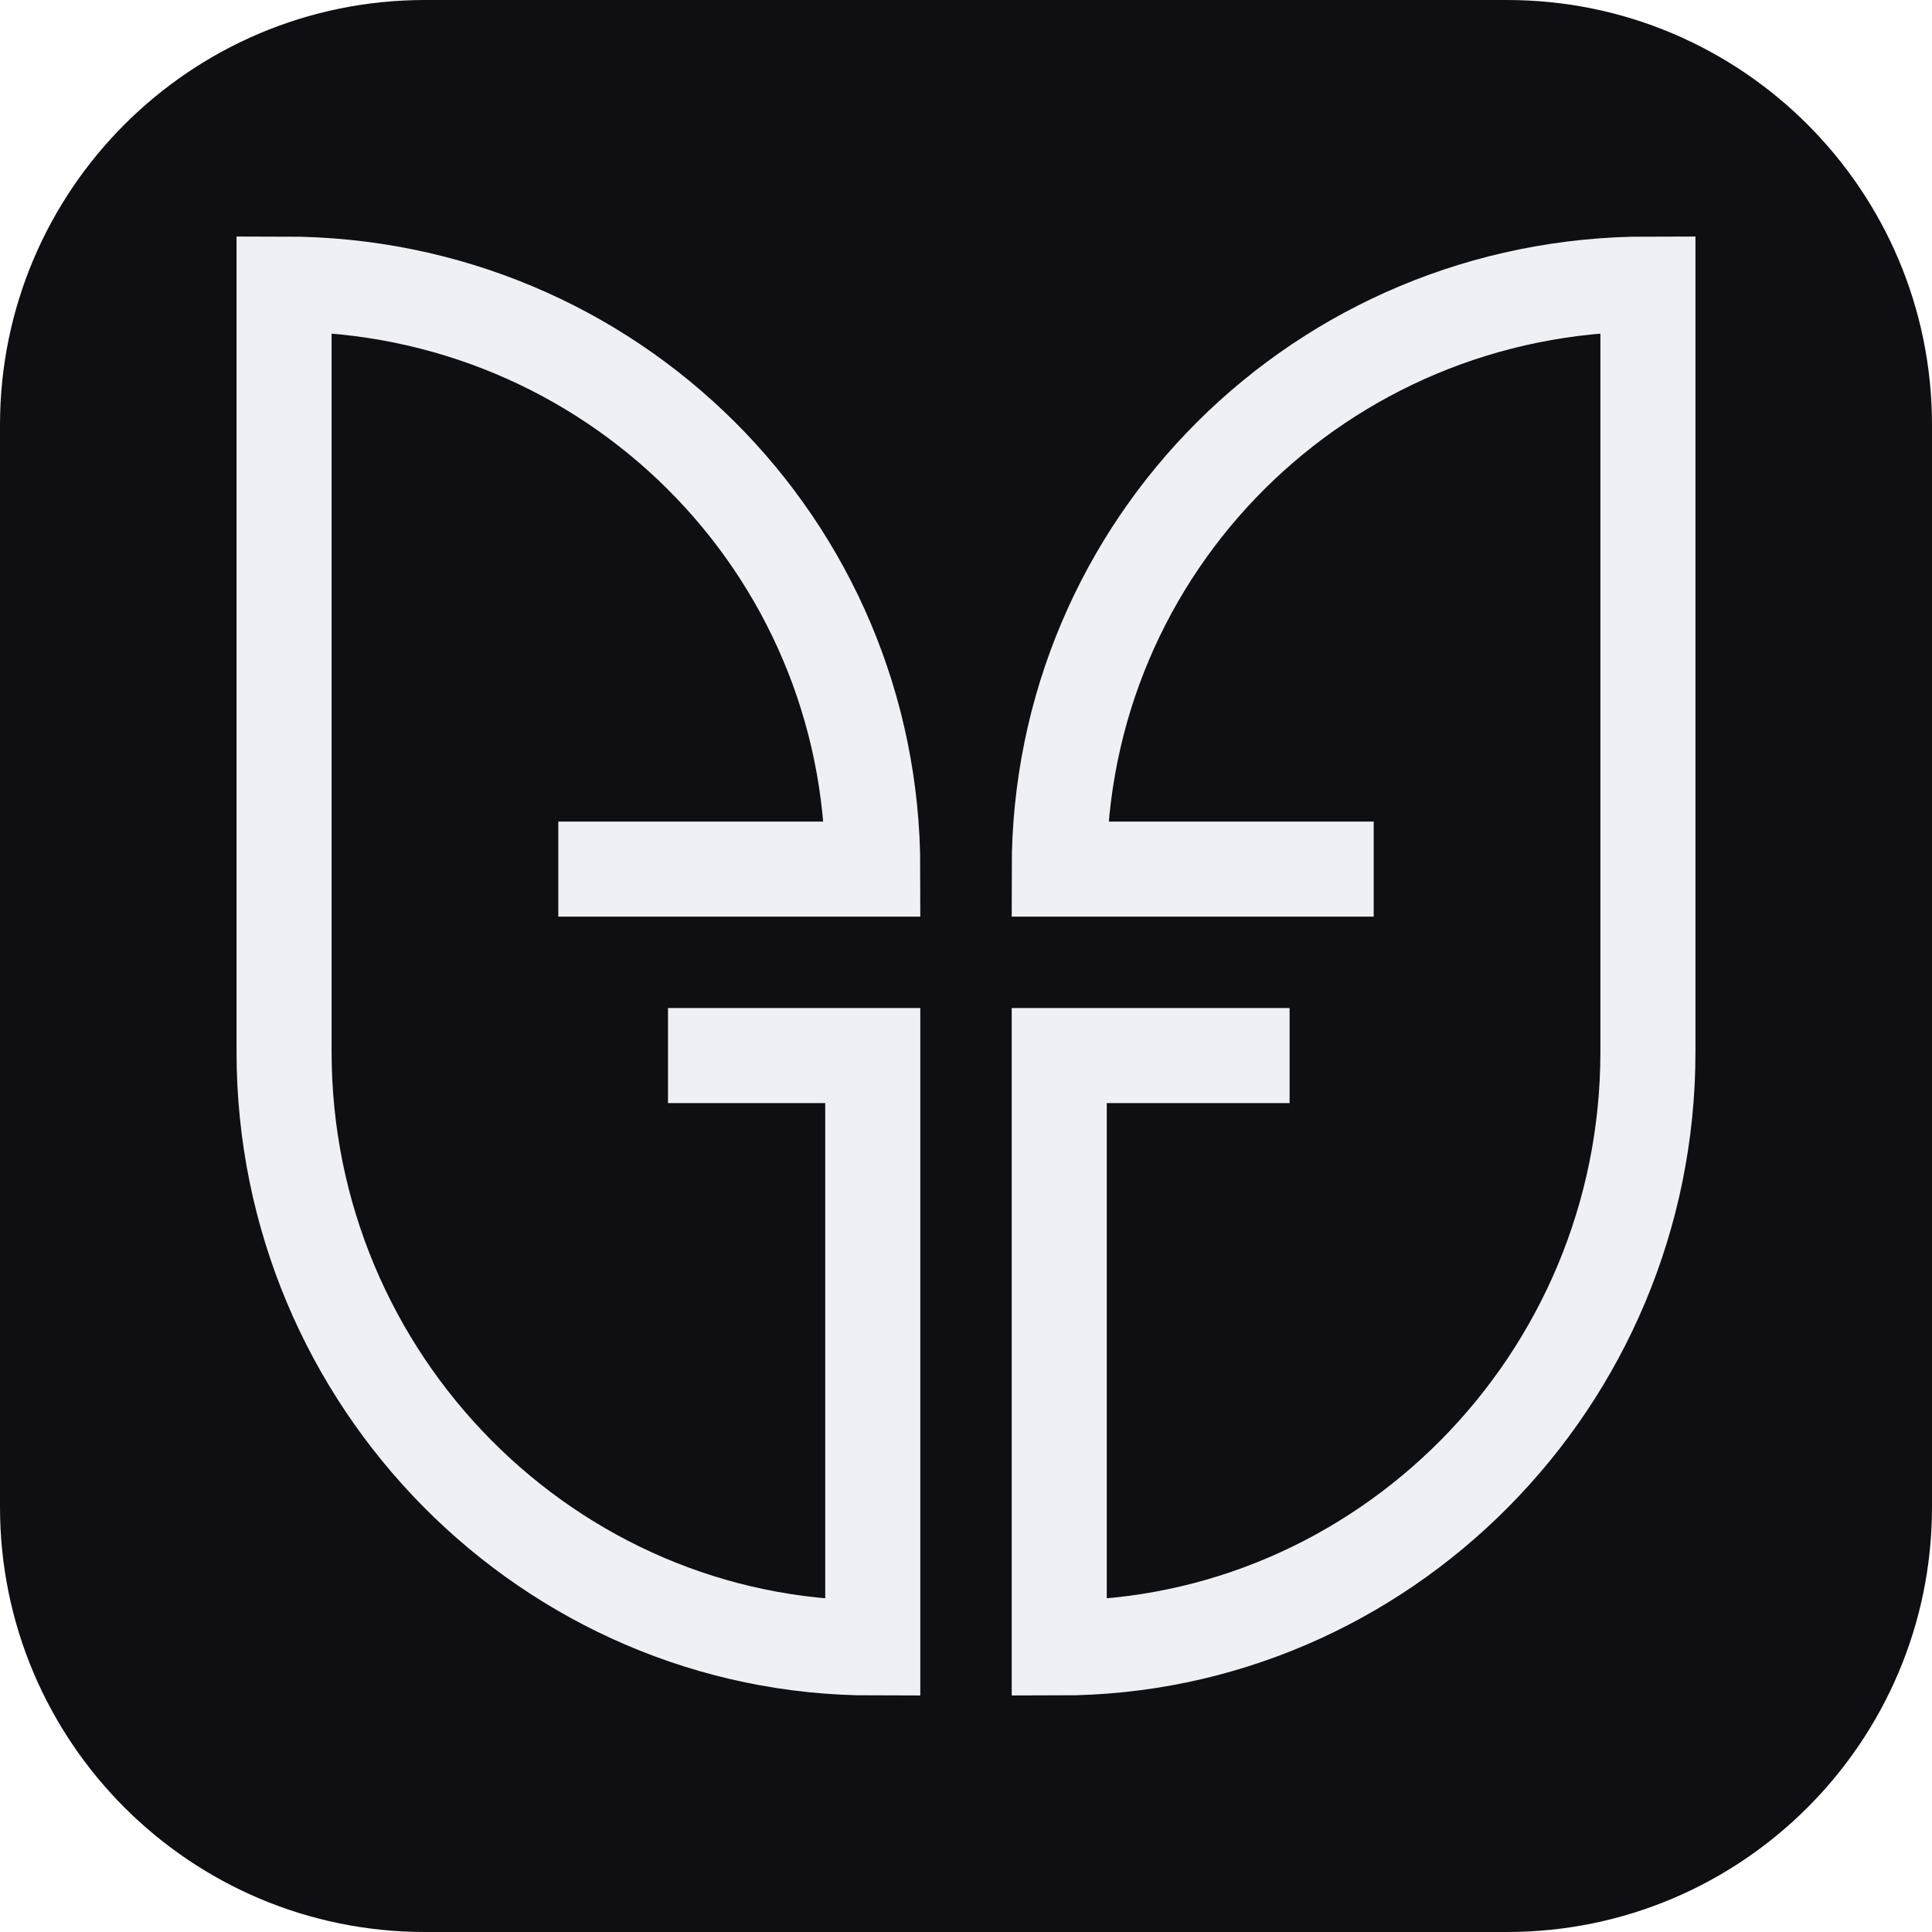
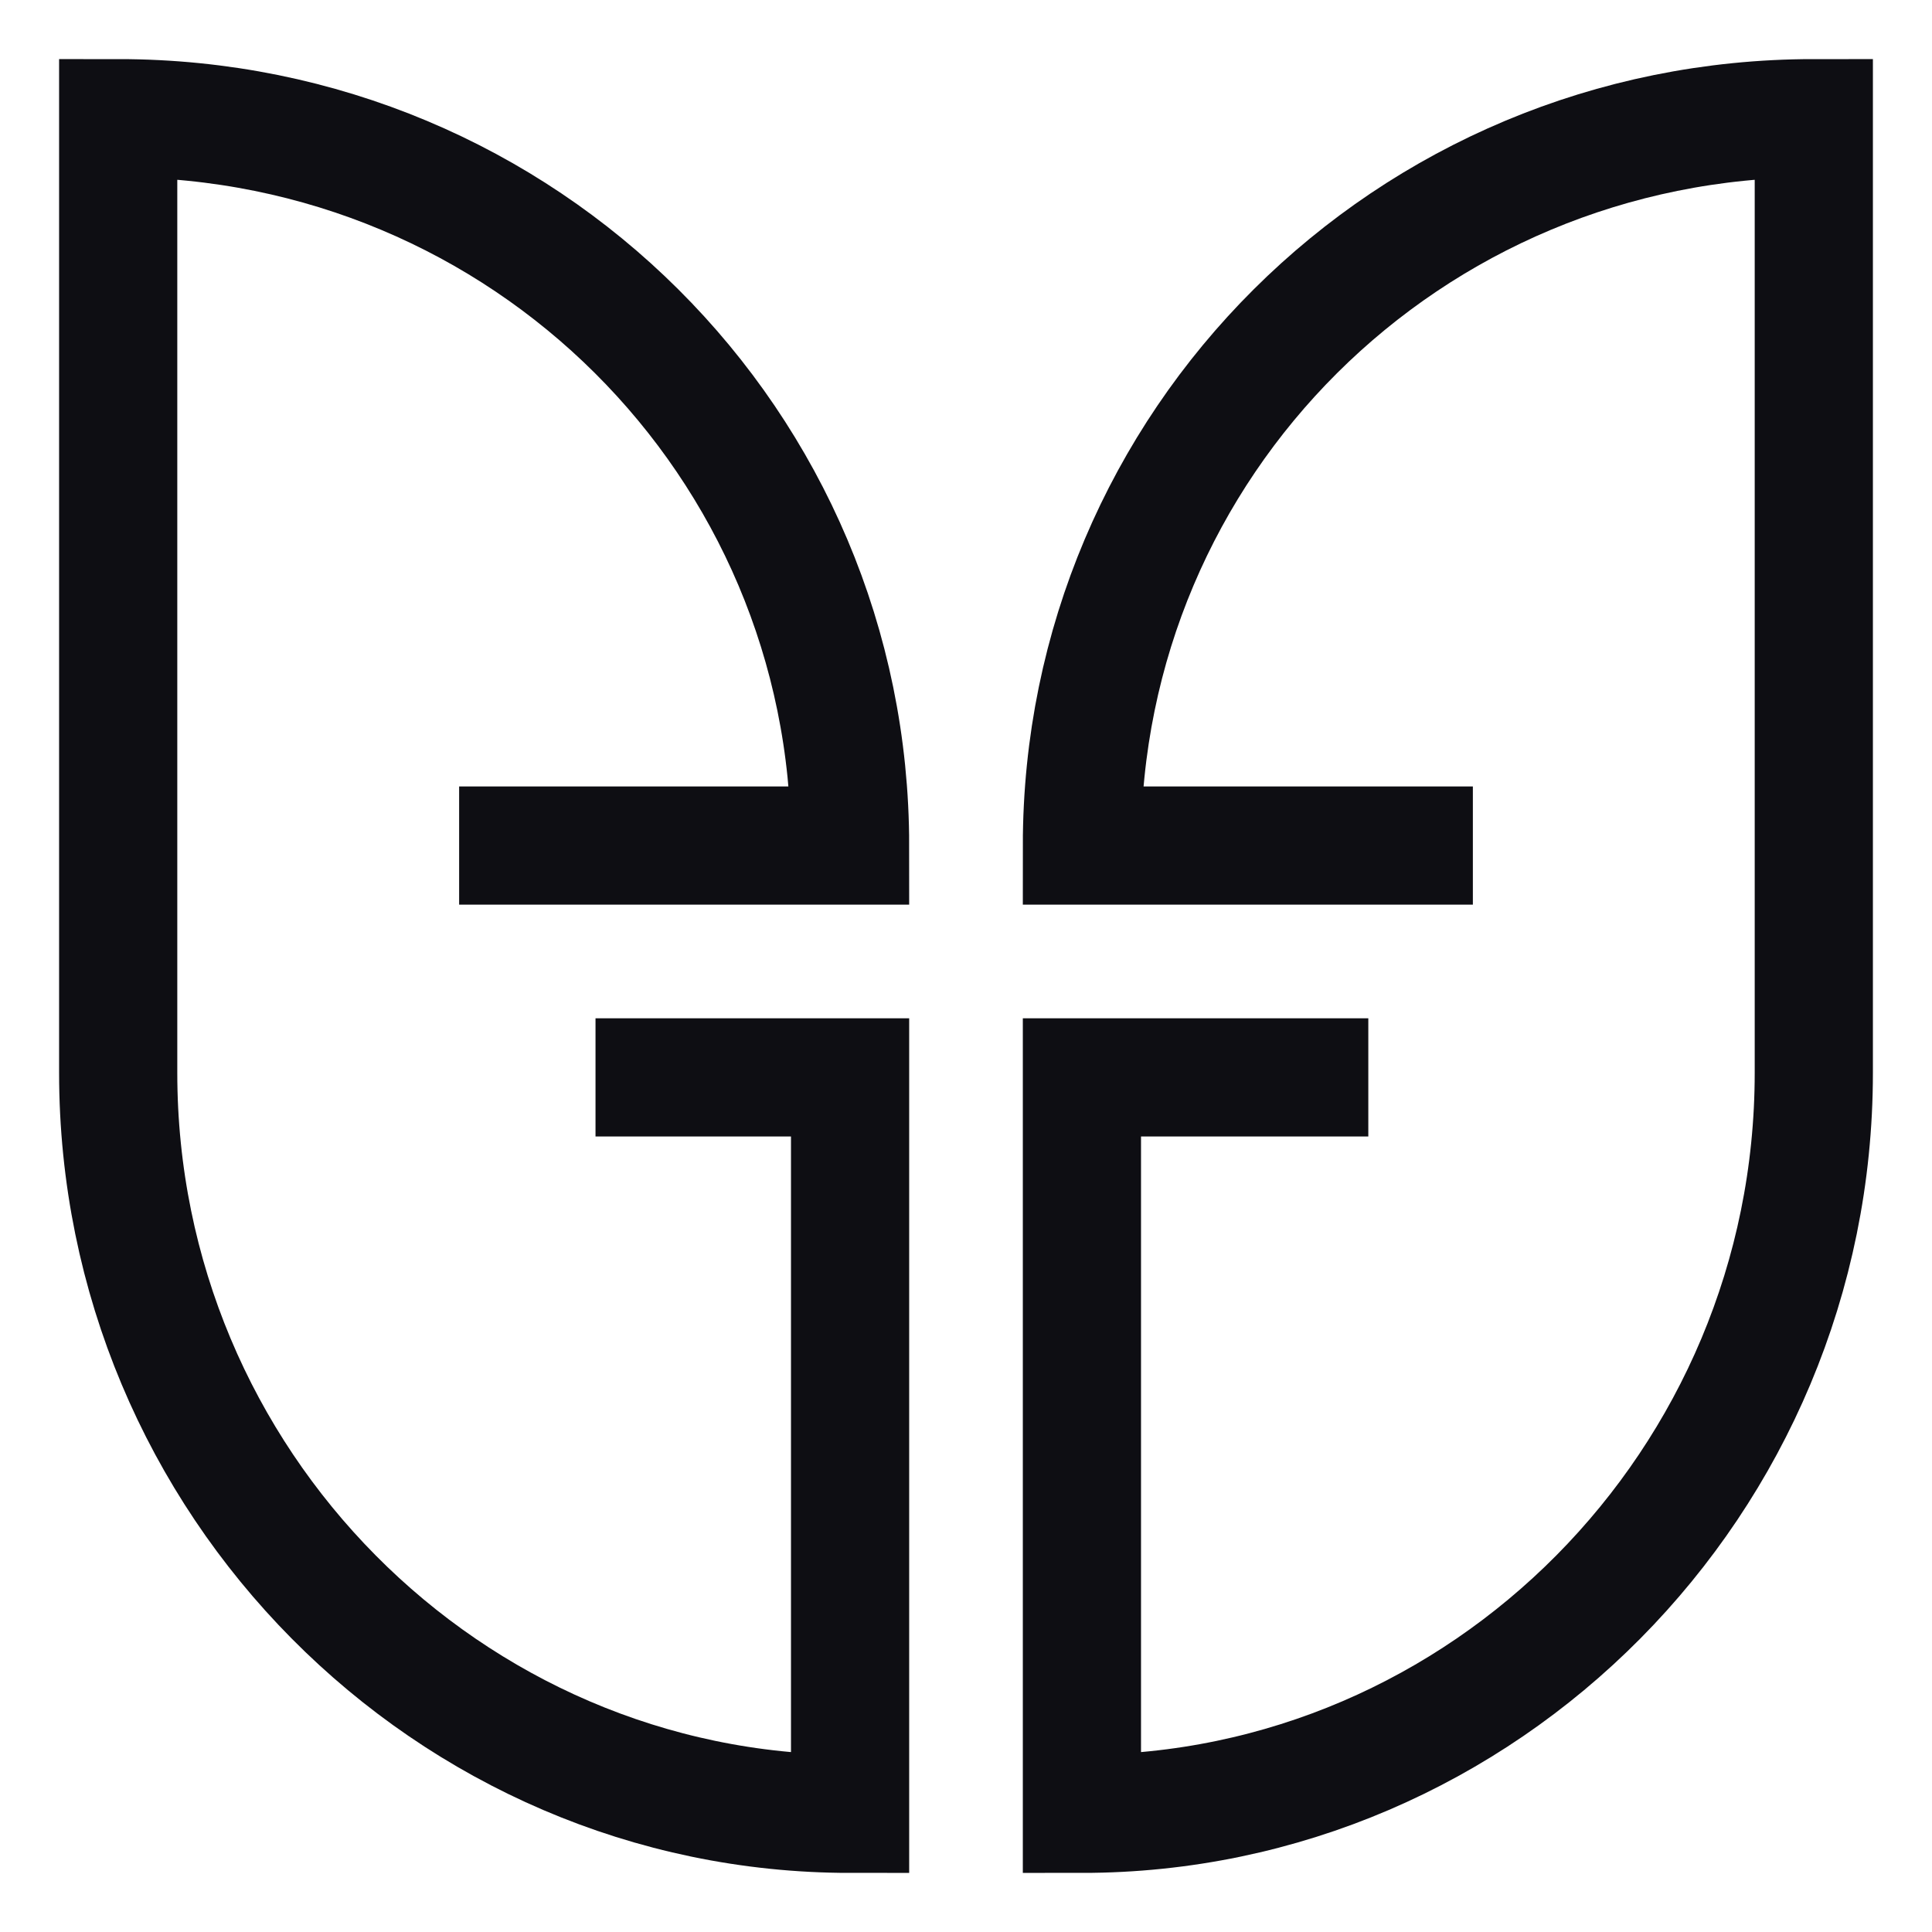
- <svg xmlns="http://www.w3.org/2000/svg" viewBox="38.31 23.31 528.38 528.38">
-   <rect x="38.31" y="23.31" width="528.38" height="528.38" rx="116.24" fill="#0e0e13" />
-   <g fill="none" stroke="#eef0f6" stroke-width="26" stroke-linecap="butt" stroke-linejoin="miter">
+ <svg xmlns="http://www.w3.org/2000/svg" viewBox="90 75 425 425">
+   <g fill="none" stroke="#0e0e13" stroke-width="26" stroke-linecap="butt" stroke-linejoin="miter">
    <path d="M191 261 H277 C277 172.6 205.4 101 116 101 V311 C116 401.1 188.7 474 277 474 V312 H221" />
    <path d="M414 261 H328 C328 172.6 399.6 101 489 101 V311 C489 401.1 416.3 474 328 474 V312 H391" />
  </g>
</svg>
